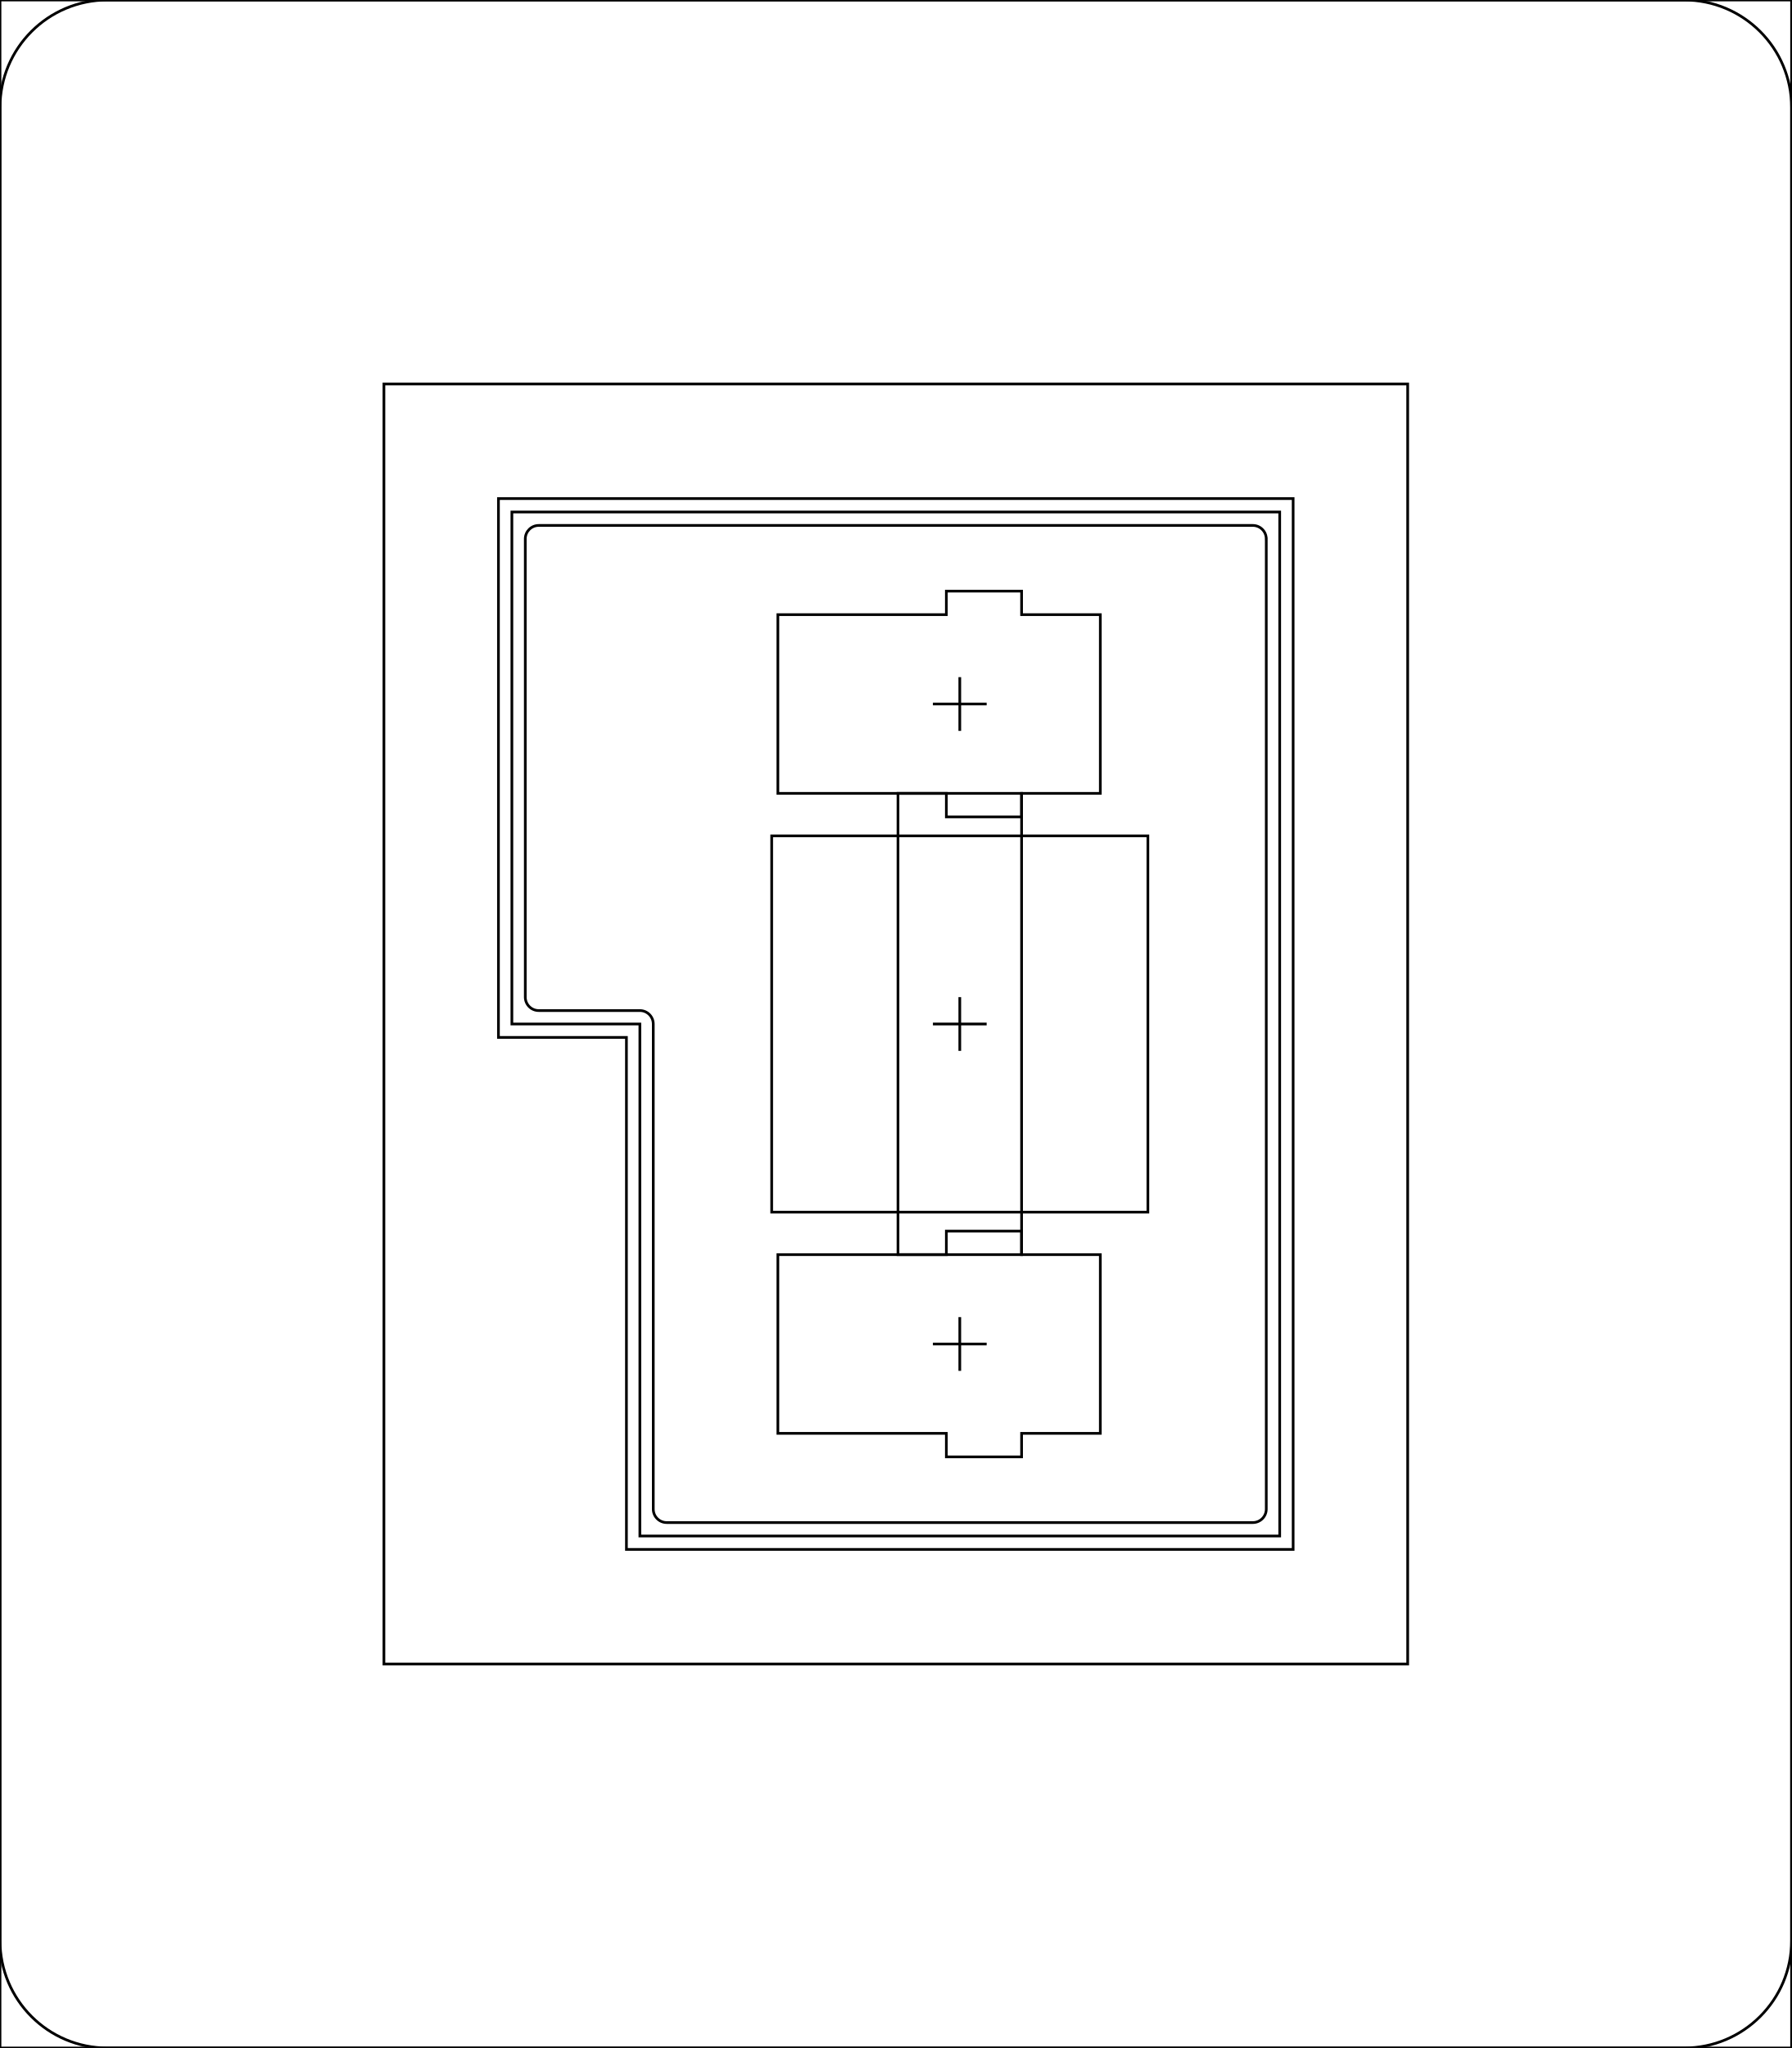
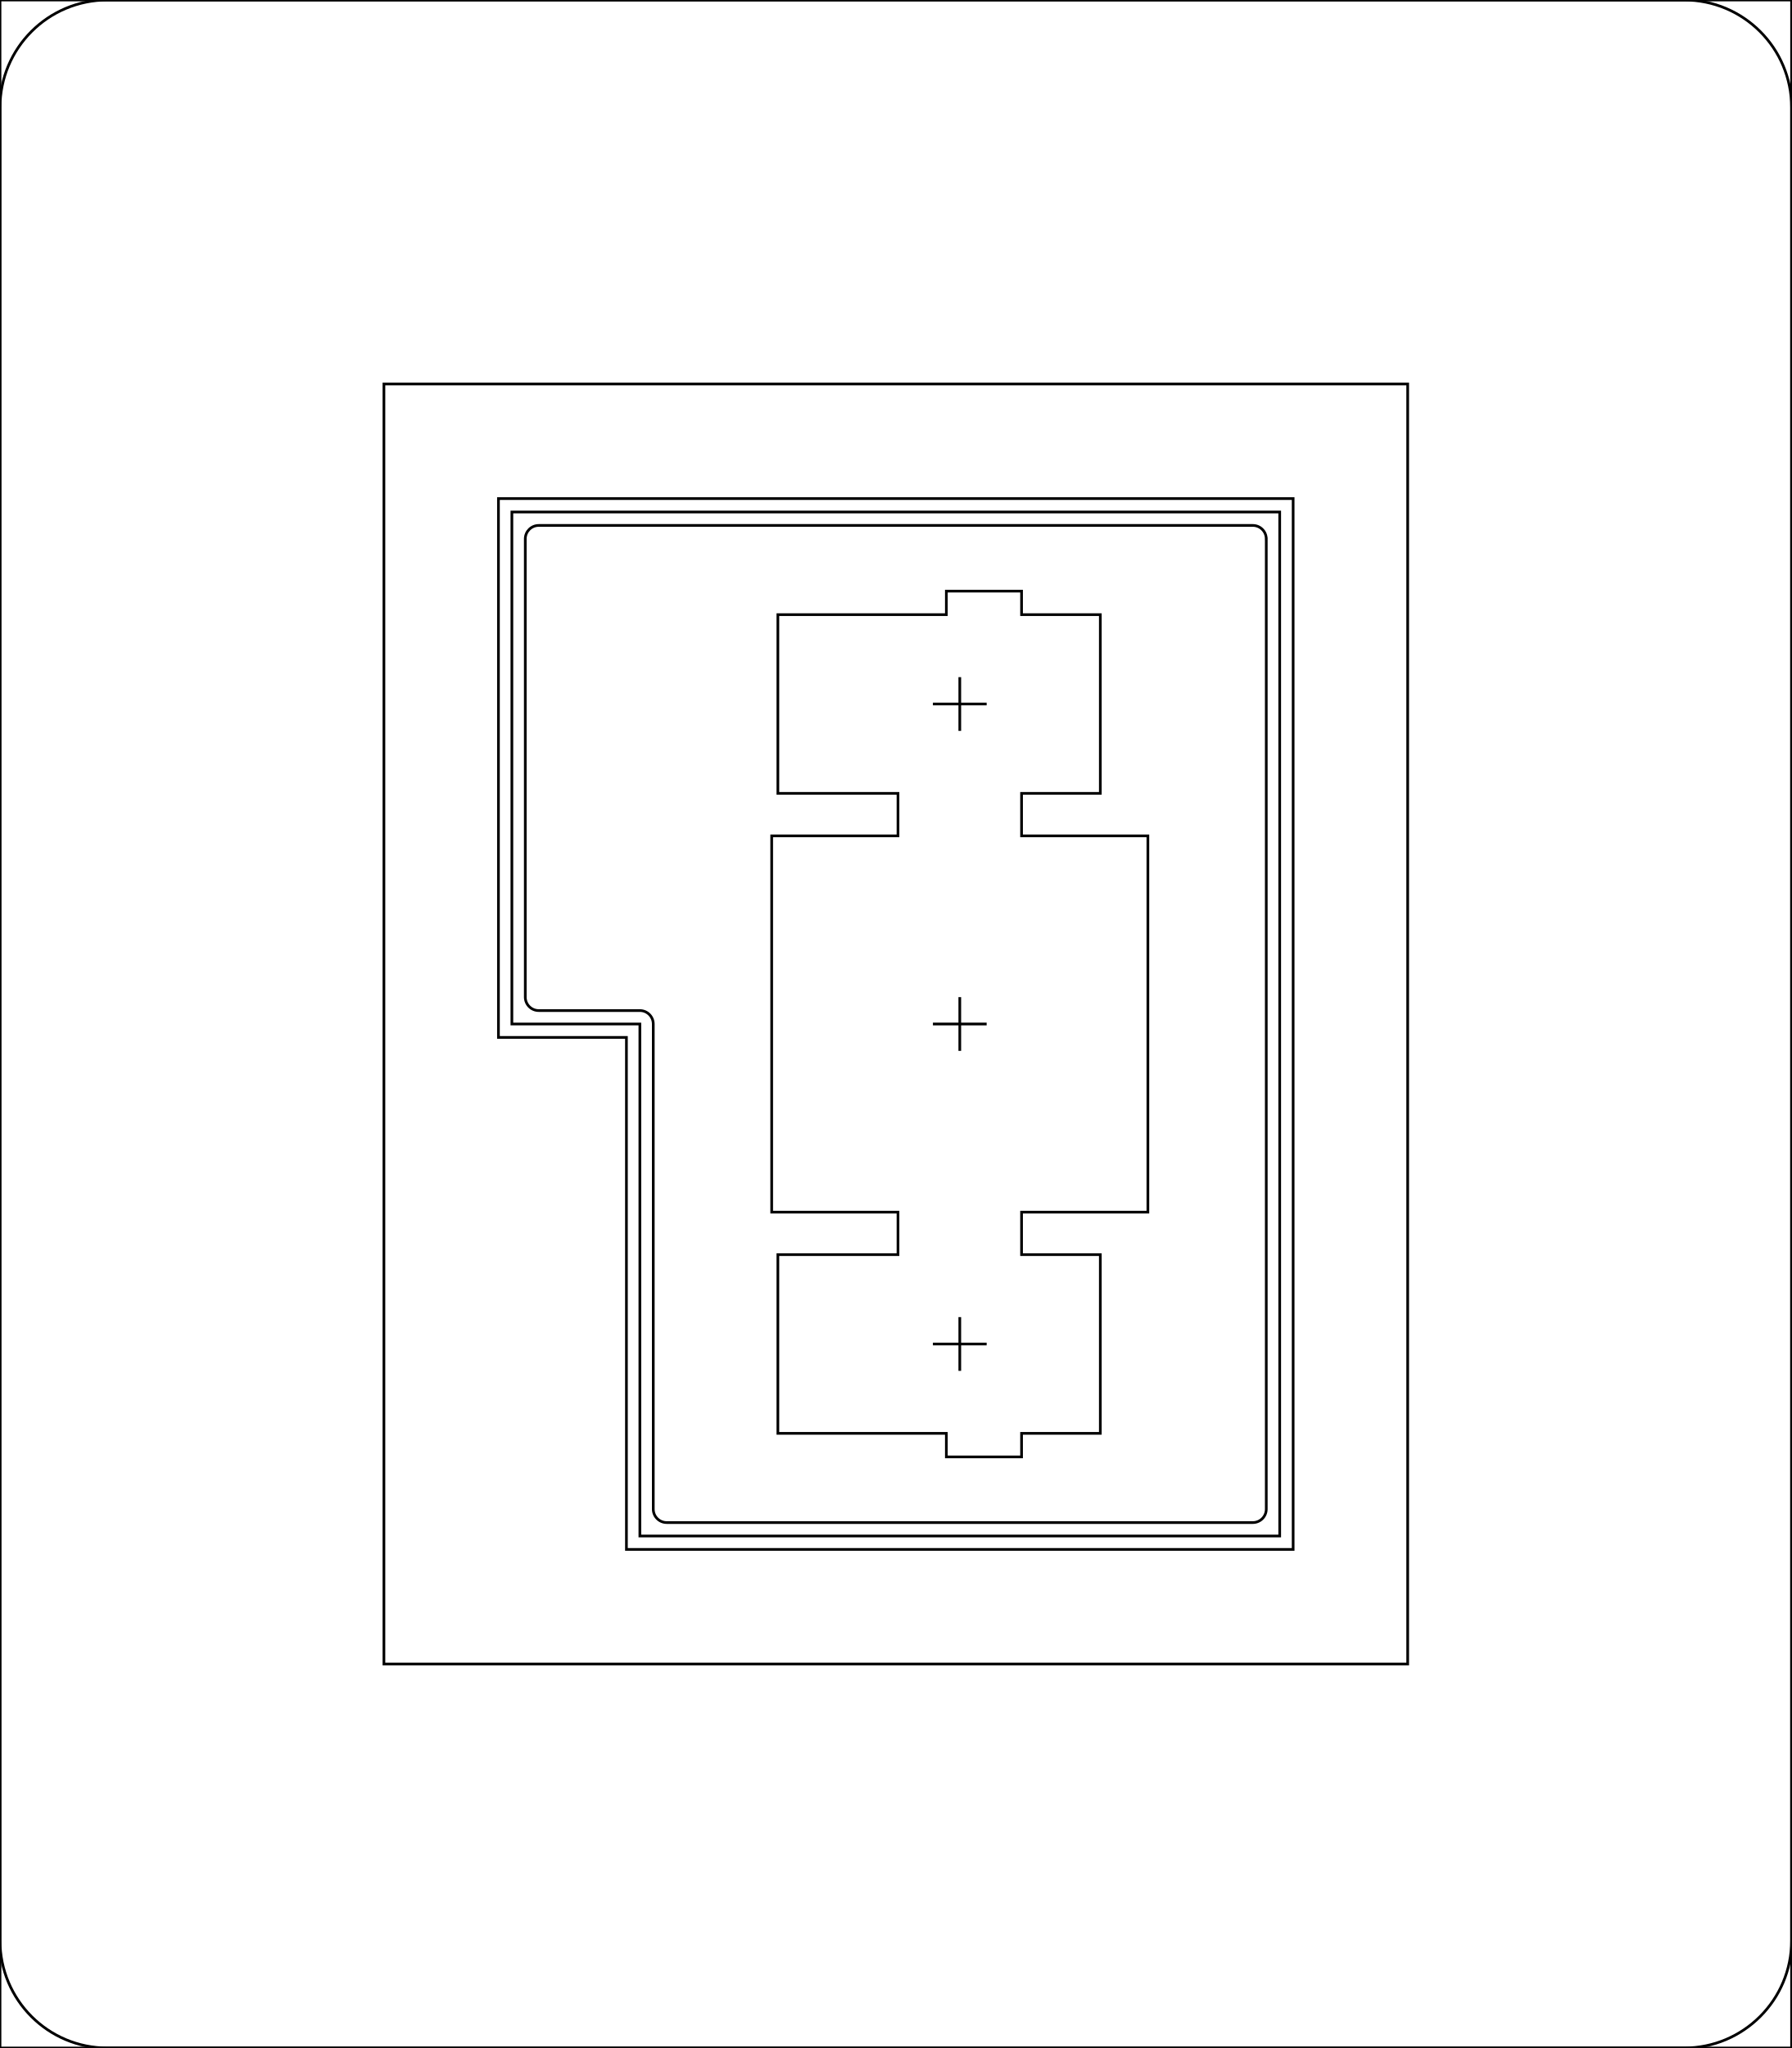
<svg xmlns="http://www.w3.org/2000/svg" width="66.675mm" height="76.2mm" viewBox="0 0 66.675 76.2" version="1.1" id="svg1">
  <defs id="defs1">
    <marker id="Arrow2Sstart" orient="auto" refX="0" refY="0" style="overflow:visible">
      <path d="M 8.72,4.03 -2.21,0.02 8.72,-4 c -1.75,2.37 -1.74,5.62 0,8.03 z" id="Arrow2SstartPath" style="fill:#000000;fill-opacity:1;stroke:none" transform="matrix(0.3,0,0,0.3,-0.69,0)" />
    </marker>
    <marker id="Arrow2Send" orient="auto" refX="0" refY="0" style="overflow:visible">
      <path d="M 8.72,4.03 -2.21,0.02 8.72,-4 c -1.75,2.37 -1.74,5.62 0,8.03 z" id="Arrow2SendPath" style="fill:#000000;fill-opacity:1;stroke:none" transform="matrix(-0.3,0,0,-0.3,0.69,0)" />
    </marker>
  </defs>
  <g id="layer1" style="display:inline">
-     <path id="path3" style="fill:none;stroke:#000000;stroke-width:0.1;stroke-dasharray:none" d="m 40.949,46.681 h -2.93 v -0.875 h -2.8 v 0.875 h -6.27 v 6.65 h 6.27 v 0.875 h 2.8 v -0.875 h 2.93 z" />
-     <path id="path10" style="fill:none;stroke:#000000;stroke-width:0.1;stroke-dasharray:none" d="m 40.949,22.869 h -2.93 v -0.875 h -2.8 v 0.875 h -6.27 v 6.65 h 6.27 v 0.875 h 2.8 v -0.875 h 2.93 z" />
+     <path id="path3" style="fill:none;stroke:#000000;stroke-width:0.1;stroke-dasharray:none" d="M 35.219 21.994 L 35.219 22.869 L 28.949 22.869 L 28.949 29.519 L 33.419 29.519 L 33.419 31.1 L 28.719 31.1 L 28.719 45.1 L 33.419 45.1 L 33.419 46.681 L 28.949 46.681 L 28.949 53.331 L 35.219 53.331 L 35.219 54.207 L 38.018 54.207 L 38.018 53.331 L 40.949 53.331 L 40.949 46.681 L 38.018 46.681 L 38.018 45.807 L 38.018 45.1 L 42.719 45.1 L 42.719 31.1 L 38.018 31.1 L 38.018 30.394 L 38.018 29.519 L 40.949 29.519 L 40.949 22.869 L 38.018 22.869 L 38.018 21.994 L 35.219 21.994 z " />
    <path id="path23" style="display:inline;fill:none;stroke:#000000;stroke-width:0.1;stroke-dasharray:none" d="M 0,0 H 66.675 V 76.2 H 0 Z" />
    <path id="path24" style="display:inline;fill:none;stroke:#000000;stroke-width:0.1;stroke-dasharray:none" d="m -14.55,-18.55 h 58.675 a 4,4 45 0 1 4,4 v 68.2 a 4,4 135 0 1 -4,4 h -58.675 a 4,4 45 0 1 -4,-4 l 0,-68.2 a 4,4 135 0 1 4,-4 z" transform="translate(18.55,18.55)" />
    <path id="path25" style="display:inline;fill:none;stroke:#000000;stroke-width:0.1;stroke-dasharray:none" d="M 14.288,14.287 H 52.388 V 61.913 H 14.288 Z" />
    <path id="rect75" style="fill:none;stroke:#000000;stroke-width:0.1;stroke-dasharray:none" d="M 18.55,18.55 H 57.6 V 43.362 l -19.026,-10e-7 3e-6,4.763 H 18.55 Z" transform="matrix(0,1.001281,-1,0,66.675,-0.023756)" />
    <path id="rect2" style="fill:none;stroke:#000000;stroke-width:0.1;stroke-dasharray:none" d="m 47.625,19.05 v 38.1 h -23.812 l 10e-7,-19.05 -4.763,2e-6 0,-19.05 z" />
    <path id="path1" style="display:inline;fill:none;stroke:#000000;stroke-width:0.1;stroke-dasharray:none" d="m 20.05,19.55 h 36.1 a 0.5,0.5 45 0 1 0.5,0.5 l 0,21.813 a 0.5,0.5 135 0 1 -0.5,0.5 l -18.05,-10e-7 a 0.5,0.5 135 0 0 -0.5,0.5 l 3e-6,3.763 a 0.5,0.5 135 0 1 -0.5,0.5 l -17.05,0 a 0.5,0.5 45 0 1 -0.5,-0.5 v -26.575 a 0.5,0.5 135 0 1 0.5,-0.5 z" transform="rotate(90,33.3375,33.3375)" />
-     <path id="rect152" style="fill:none;stroke:#000000;stroke-width:0.1;stroke-dasharray:none" d="m 42.719,31.1 v 14 H 28.719 v -14 z" />
    <path style="display:inline;fill:#aade87;stroke:#000000;stroke-width:0.1;stroke-linejoin:round;stroke-dasharray:none" d="m 34.719,38.1 h 2" id="path121" />
    <path style="display:inline;fill:#aade87;stroke:#000000;stroke-width:0.1;stroke-linejoin:round;stroke-dasharray:none" d="m 35.719,39.1 v -2" id="path122" />
    <path style="display:inline;fill:#aade87;stroke:#000000;stroke-width:0.1;stroke-linejoin:round;stroke-dasharray:none" d="m 34.719,26.194 h 2" id="path5" />
    <path style="display:inline;fill:#aade87;stroke:#000000;stroke-width:0.1;stroke-linejoin:round;stroke-dasharray:none" d="m 35.719,27.194 v -2" id="path6" />
    <path style="display:inline;fill:#aade87;stroke:#000000;stroke-width:0.1;stroke-linejoin:round;stroke-dasharray:none" d="m 34.719,50.006 h 2" id="path7" />
    <path style="display:inline;fill:#aade87;stroke:#000000;stroke-width:0.1;stroke-linejoin:round;stroke-dasharray:none" d="m 35.719,51.006 v -2" id="path8" />
-     <path id="path12" style="fill:none;stroke:#000000;stroke-width:0.1;stroke-dasharray:none" d="M 38.019,29.519 V 46.681 H 33.419 V 29.519 Z" />
  </g>
-   <g id="layer2" style="display:inline">
-     <polygon points="133.732,74.201 133.732,88.201 138.432,88.201 138.432,89.726 133.962,89.726 133.962,91.451 132.762,91.451 132.762,94.751 133.962,94.751 133.962,96.476 140.232,96.476 140.232,97.301 143.032,97.301 143.032,96.476 146.262,96.476 146.262,89.726 143.032,89.726 143.032,88.201 147.732,88.201 147.732,74.201 143.032,74.201 143.032,72.676 146.262,72.676 146.262,65.926 143.032,65.926 143.032,65.1 140.232,65.1 140.232,65.926 133.962,65.926 133.962,67.651 132.762,67.651 132.762,70.951 133.962,70.951 133.962,72.676 138.432,72.676 138.432,74.201 " style="display:none;opacity:0.8;fill:#ffcc00;stroke:#000000;stroke-width:0" id="polygon4" transform="translate(-105.0132,-43.101)" />
+   <g id="layer2" style="display:none">
+     <polygon points="138.432,88.201 138.432,89.726 133.962,89.726 133.962,91.451 132.762,91.451 132.762,94.751 133.962,94.751 133.962,96.476 140.232,96.476 140.232,97.301 143.032,97.301 143.032,96.476 146.262,96.476 146.262,89.726 143.032,89.726 143.032,88.201 147.732,88.201 147.732,74.201 143.032,74.201 143.032,72.676 146.262,72.676 146.262,65.926 143.032,65.926 143.032,65.1 140.232,65.1 140.232,65.926 133.962,65.926 133.962,67.651 132.762,67.651 132.762,70.951 133.962,70.951 133.962,72.676 138.432,72.676 138.432,74.201 133.732,74.201 133.732,88.201 " style="display:inline;opacity:0.8;fill:#ffcc00;stroke:#000000;stroke-width:0" id="polygon4" transform="translate(-105.0132,-43.101)" />
  </g>
  <g id="printing-marks" style="display:inline" />
</svg>
